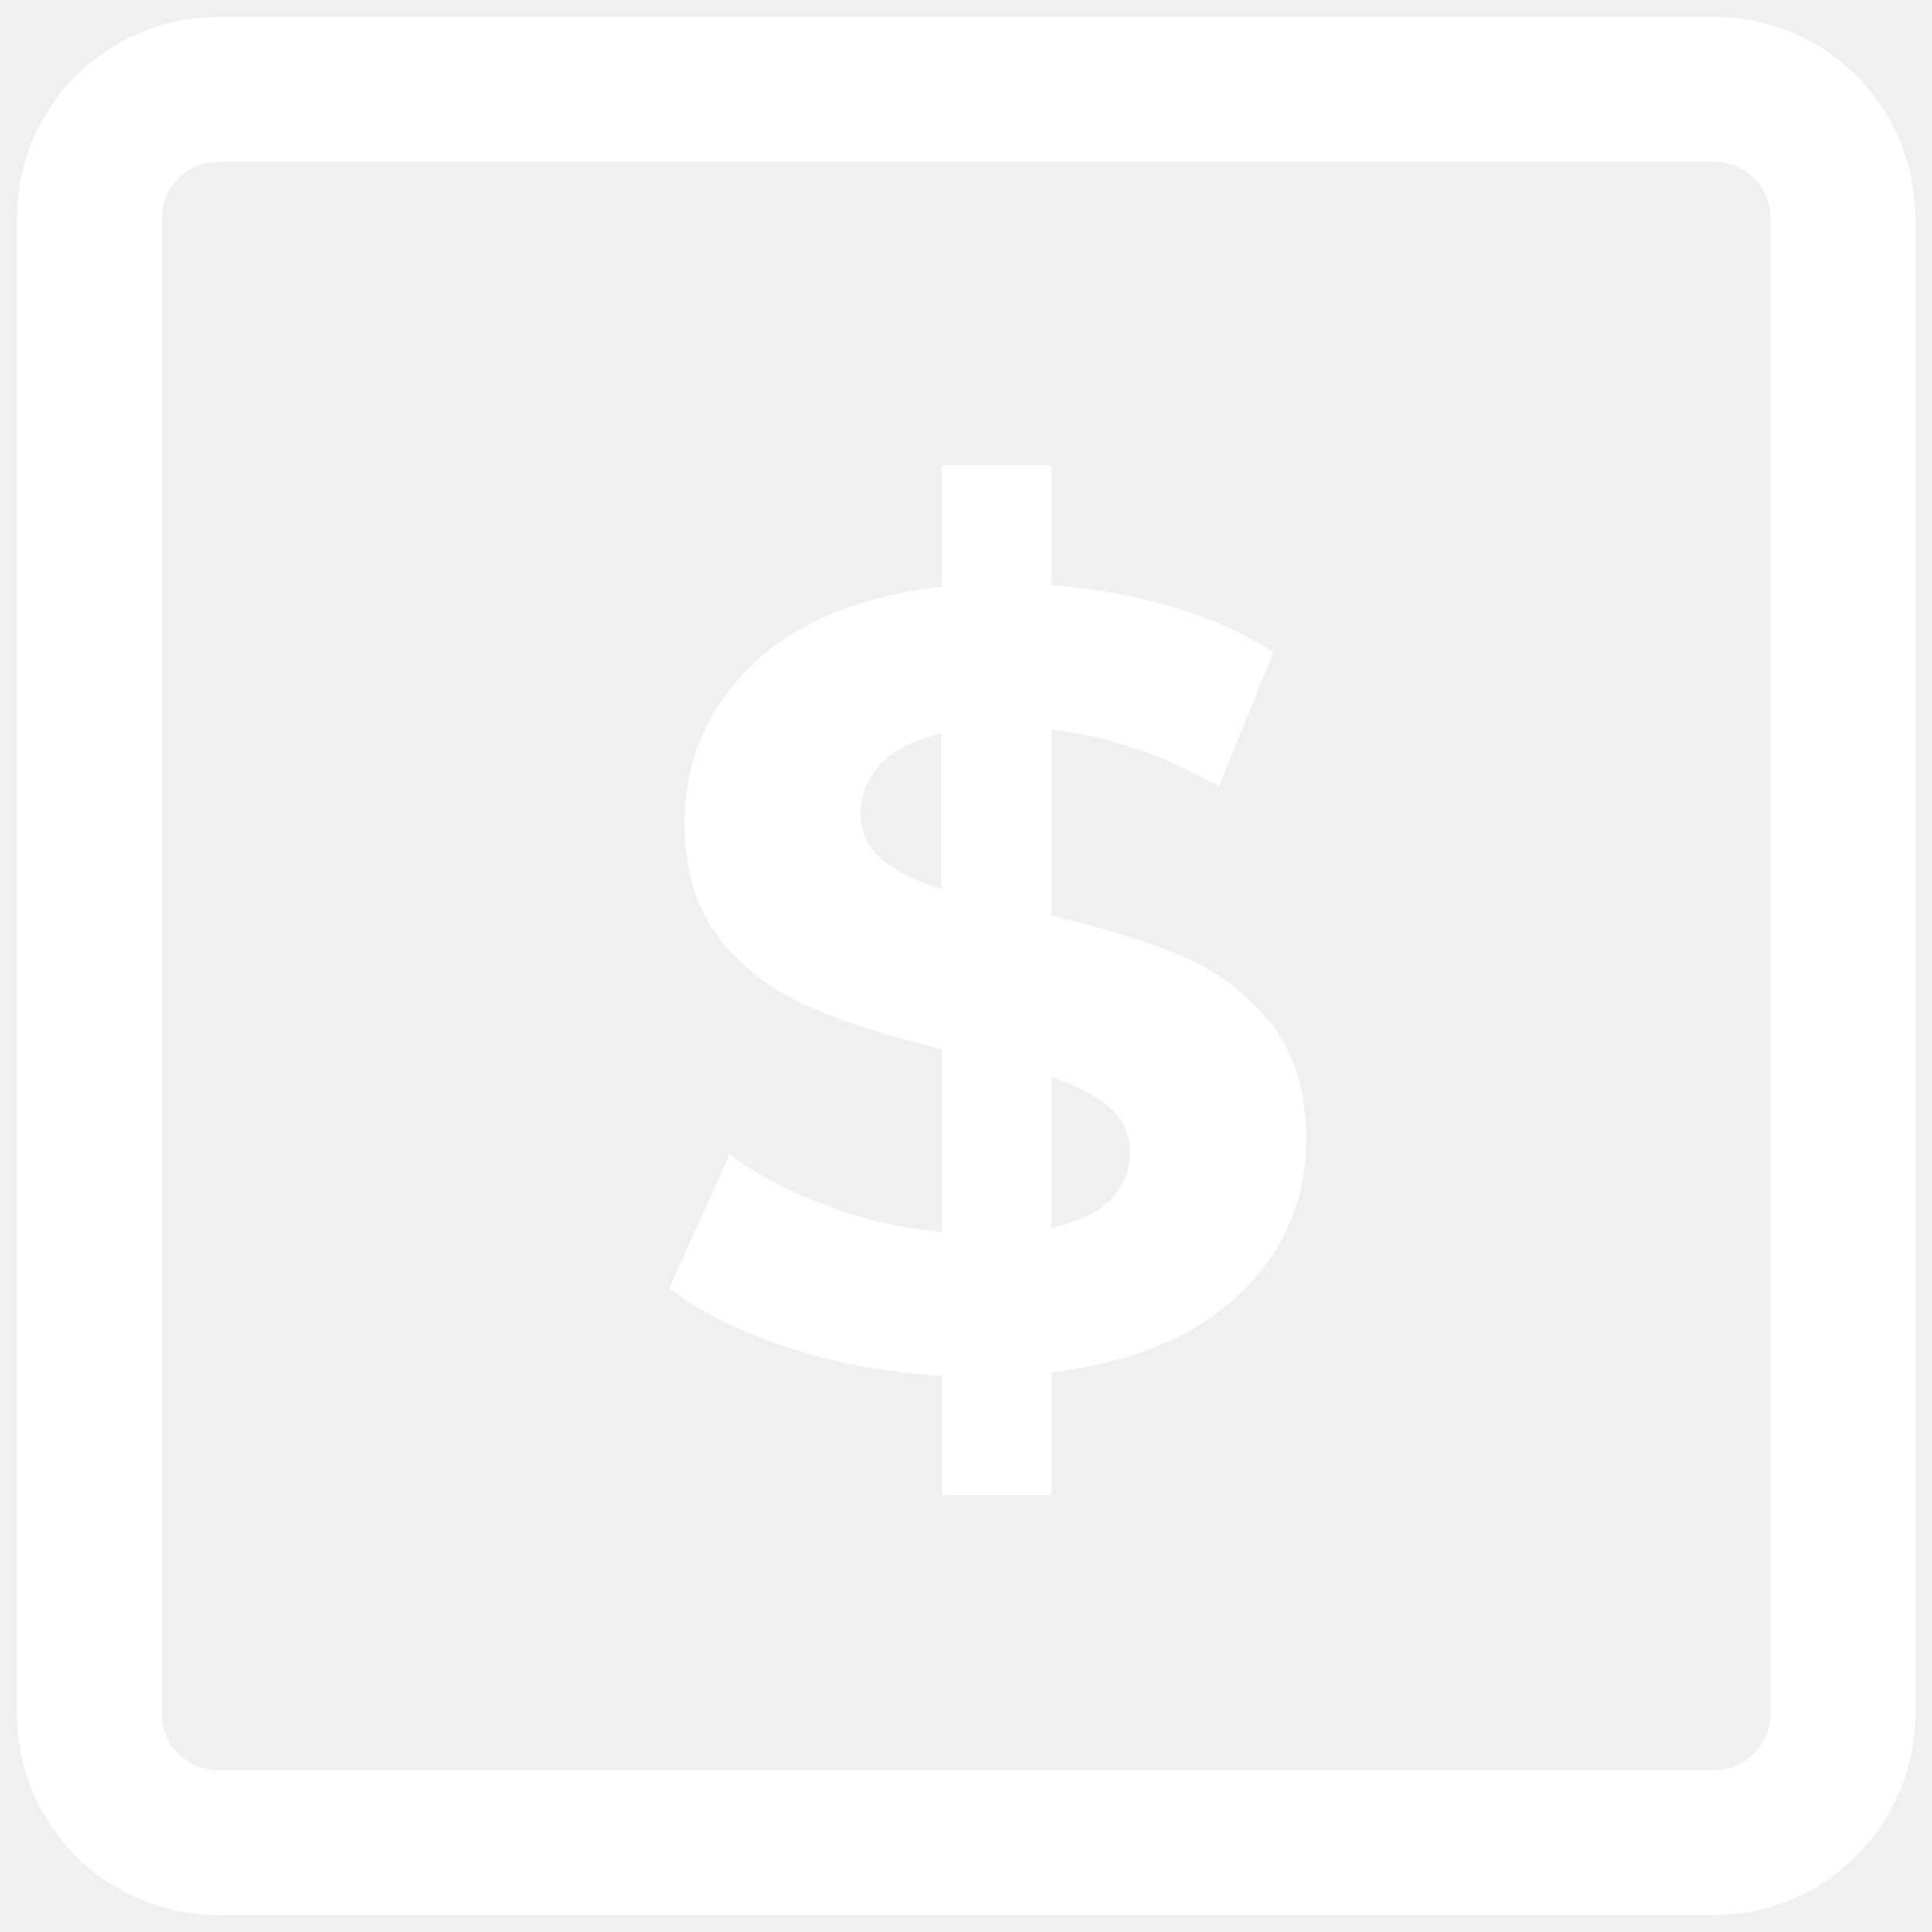
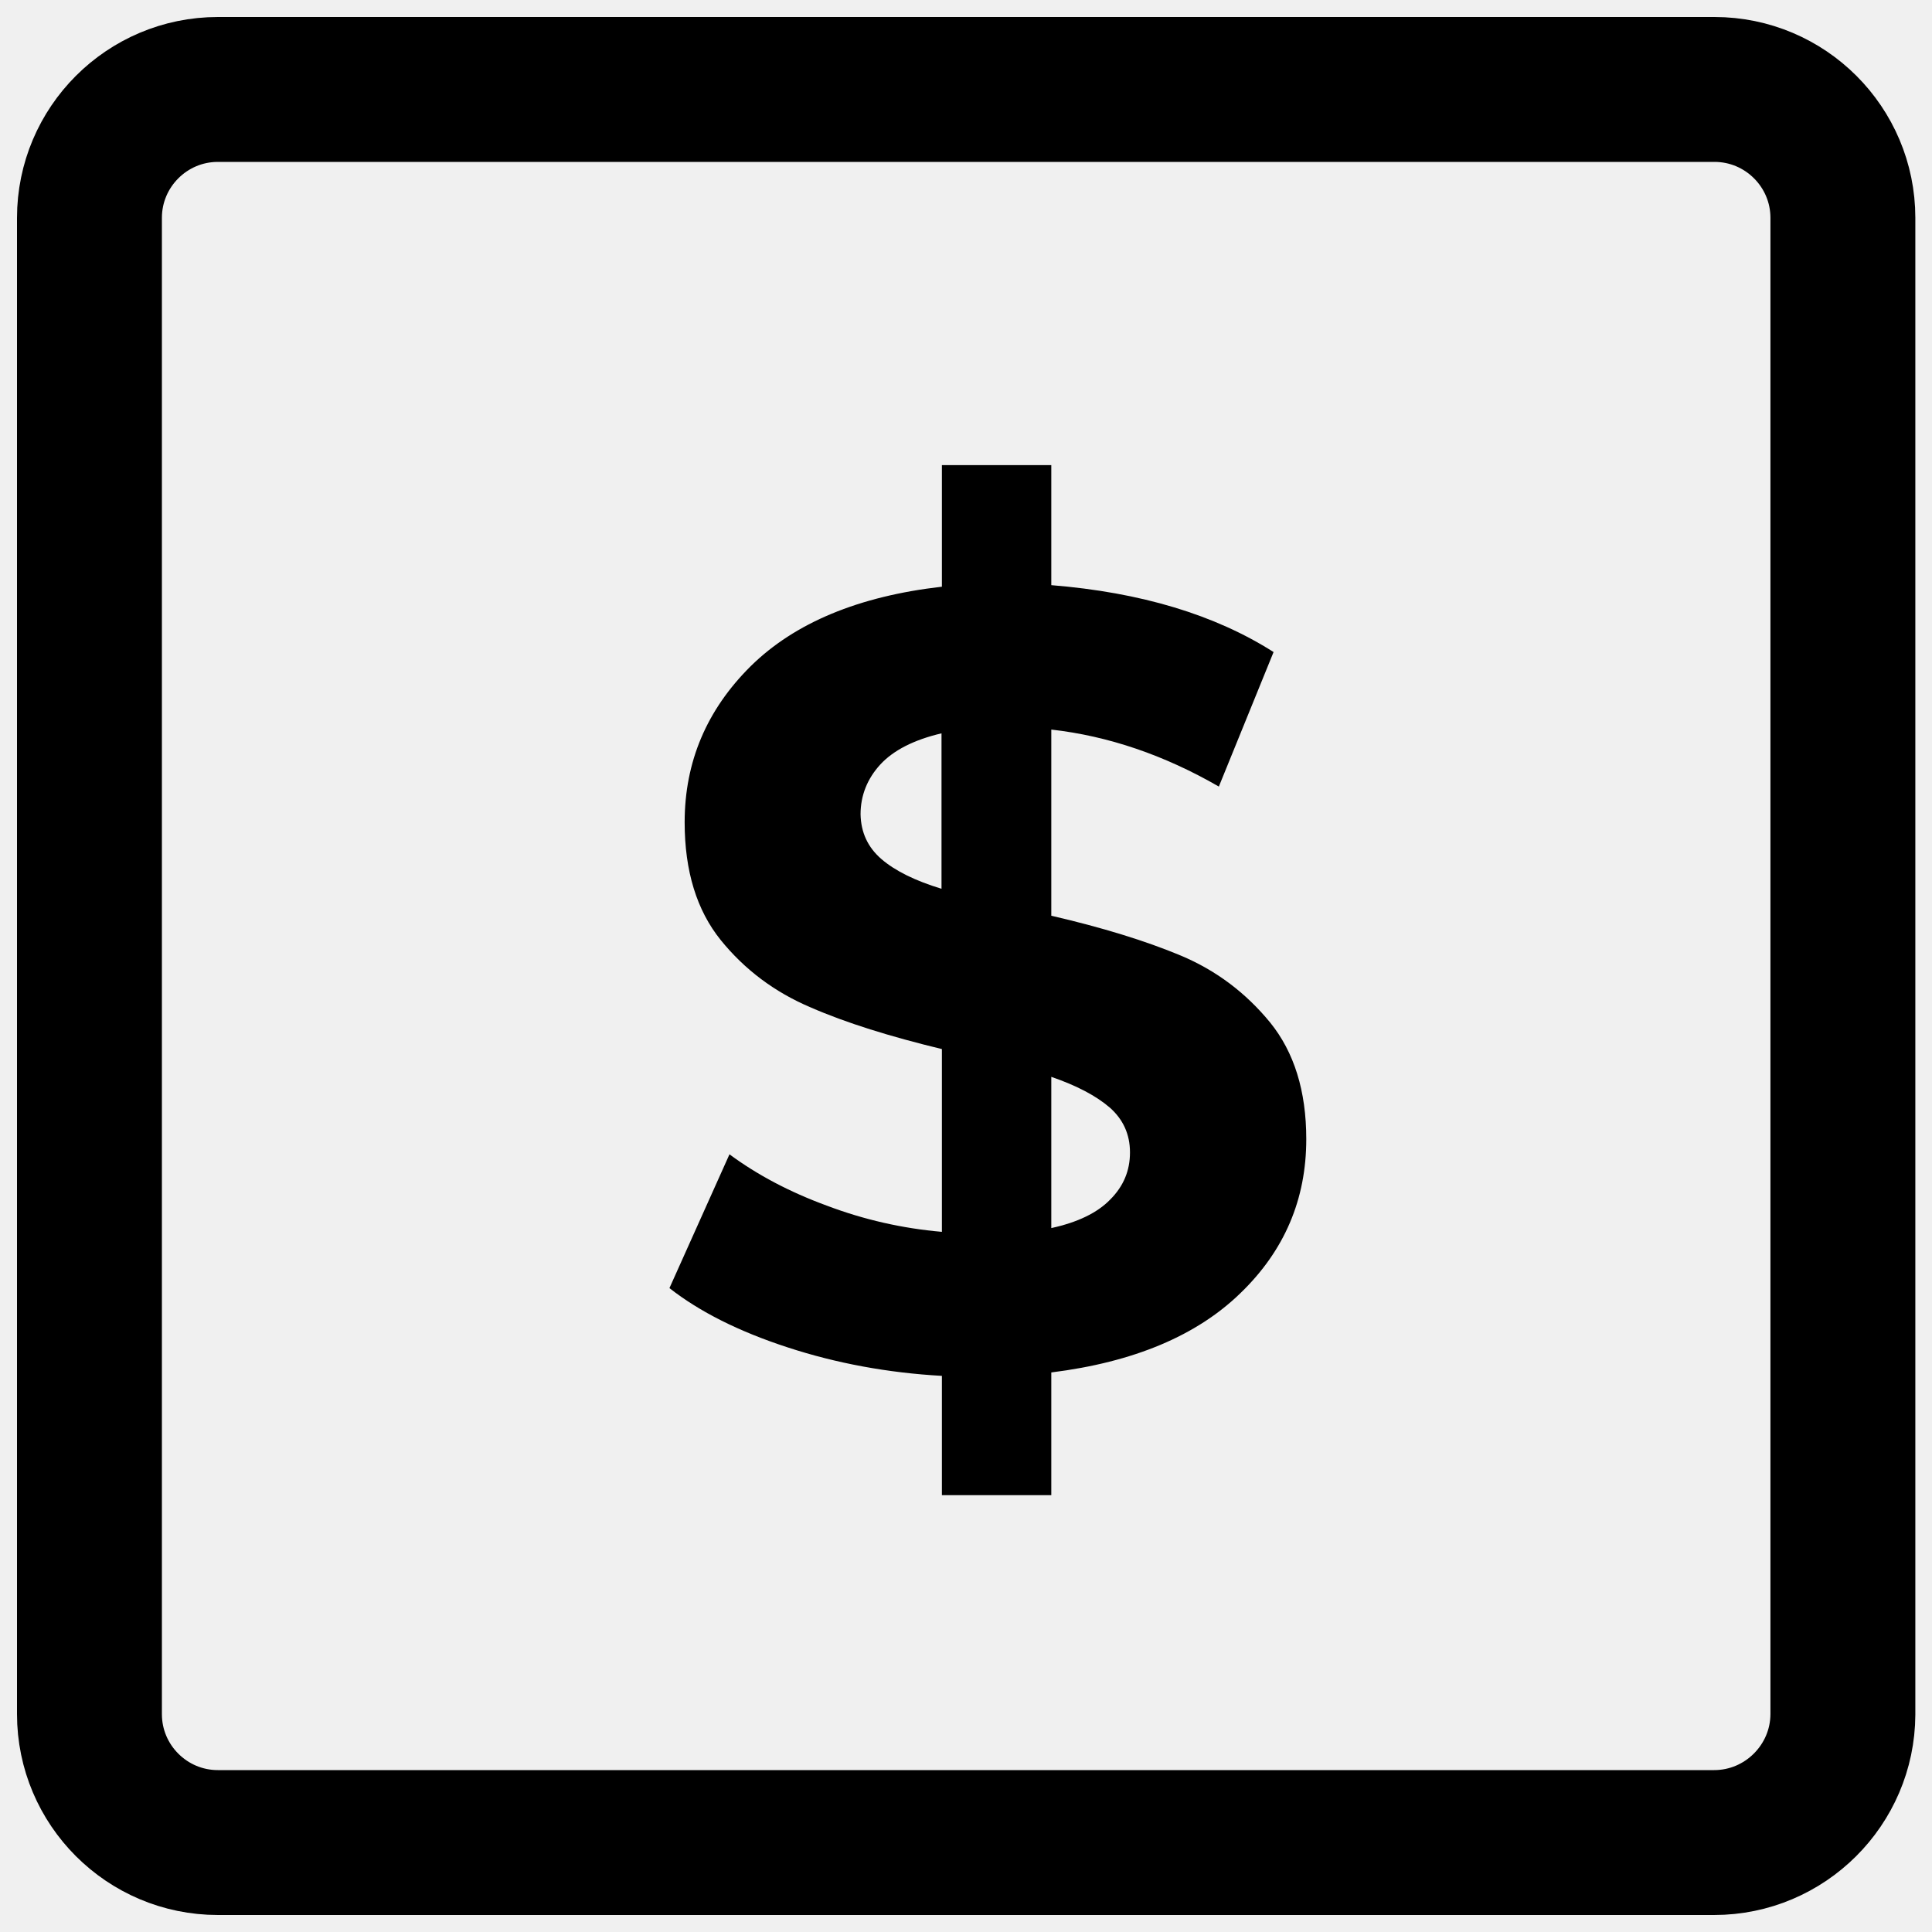
<svg xmlns="http://www.w3.org/2000/svg" width="40" height="40" viewBox="0 0 40 40" fill="none">
-   <path d="M35.489 38.148H4.511C3.044 38.148 1.852 36.956 1.852 35.489V4.511C1.852 3.044 3.044 1.852 4.511 1.852H35.496C36.963 1.852 38.155 3.044 38.155 4.511V35.496C38.148 36.956 36.955 38.148 35.489 38.148Z" stroke="white" stroke-width="3" stroke-miterlimit="10" stroke-linecap="round" stroke-linejoin="round" />
-   <path d="M25.684 26.771C24.779 27.652 23.473 28.202 21.766 28.415V30.956H19.501V28.486C18.384 28.423 17.314 28.226 16.307 27.896C15.292 27.565 14.482 27.156 13.86 26.669L15.103 23.899C15.678 24.324 16.346 24.678 17.117 24.961C17.888 25.253 18.683 25.433 19.501 25.504V21.72C18.431 21.461 17.518 21.178 16.779 20.855C16.039 20.541 15.418 20.076 14.922 19.463C14.427 18.849 14.175 18.039 14.175 17.024C14.175 15.773 14.631 14.696 15.544 13.791C16.456 12.894 17.778 12.344 19.501 12.147V9.63H21.766V12.115C23.623 12.265 25.157 12.729 26.368 13.5L25.235 16.285C24.102 15.632 22.946 15.238 21.766 15.105V18.959C22.82 19.203 23.717 19.479 24.449 19.785C25.18 20.092 25.794 20.556 26.297 21.17C26.793 21.783 27.045 22.586 27.045 23.585C27.045 24.828 26.596 25.89 25.684 26.771ZM18.25 17.787C18.533 18.031 18.95 18.236 19.493 18.401V15.183C18.919 15.317 18.494 15.537 18.226 15.828C17.959 16.119 17.817 16.466 17.817 16.859C17.825 17.236 17.967 17.543 18.25 17.787ZM22.985 24.836C23.261 24.56 23.395 24.238 23.395 23.86C23.395 23.483 23.253 23.176 22.978 22.932C22.694 22.688 22.293 22.476 21.766 22.295V25.426C22.309 25.308 22.718 25.111 22.985 24.836Z" fill="white" />
+   <path d="M35.489 38.148H4.511C3.044 38.148 1.852 36.956 1.852 35.489V4.511C1.852 3.044 3.044 1.852 4.511 1.852H35.496C36.963 1.852 38.155 3.044 38.155 4.511V35.496C38.148 36.956 36.955 38.148 35.489 38.148Z" stroke="#000" stroke-width="3" stroke-miterlimit="10" stroke-linecap="round" stroke-linejoin="round" />
+   <path d="M25.684 26.771C24.779 27.652 23.473 28.202 21.766 28.415V30.956H19.501V28.486C18.384 28.423 17.314 28.226 16.307 27.896C15.292 27.565 14.482 27.156 13.86 26.669L15.103 23.899C15.678 24.324 16.346 24.678 17.117 24.961C17.888 25.253 18.683 25.433 19.501 25.504V21.72C18.431 21.461 17.518 21.178 16.779 20.855C16.039 20.541 15.418 20.076 14.922 19.463C14.427 18.849 14.175 18.039 14.175 17.024C14.175 15.773 14.631 14.696 15.544 13.791C16.456 12.894 17.778 12.344 19.501 12.147V9.63H21.766V12.115C23.623 12.265 25.157 12.729 26.368 13.5L25.235 16.285C24.102 15.632 22.946 15.238 21.766 15.105V18.959C22.82 19.203 23.717 19.479 24.449 19.785C25.18 20.092 25.794 20.556 26.297 21.17C26.793 21.783 27.045 22.586 27.045 23.585C27.045 24.828 26.596 25.89 25.684 26.771ZM18.25 17.787C18.533 18.031 18.95 18.236 19.493 18.401V15.183C18.919 15.317 18.494 15.537 18.226 15.828C17.959 16.119 17.817 16.466 17.817 16.859C17.825 17.236 17.967 17.543 18.25 17.787ZM22.985 24.836C23.261 24.56 23.395 24.238 23.395 23.86C23.395 23.483 23.253 23.176 22.978 22.932C22.694 22.688 22.293 22.476 21.766 22.295V25.426C22.309 25.308 22.718 25.111 22.985 24.836Z" fill="#000" />
</svg>
